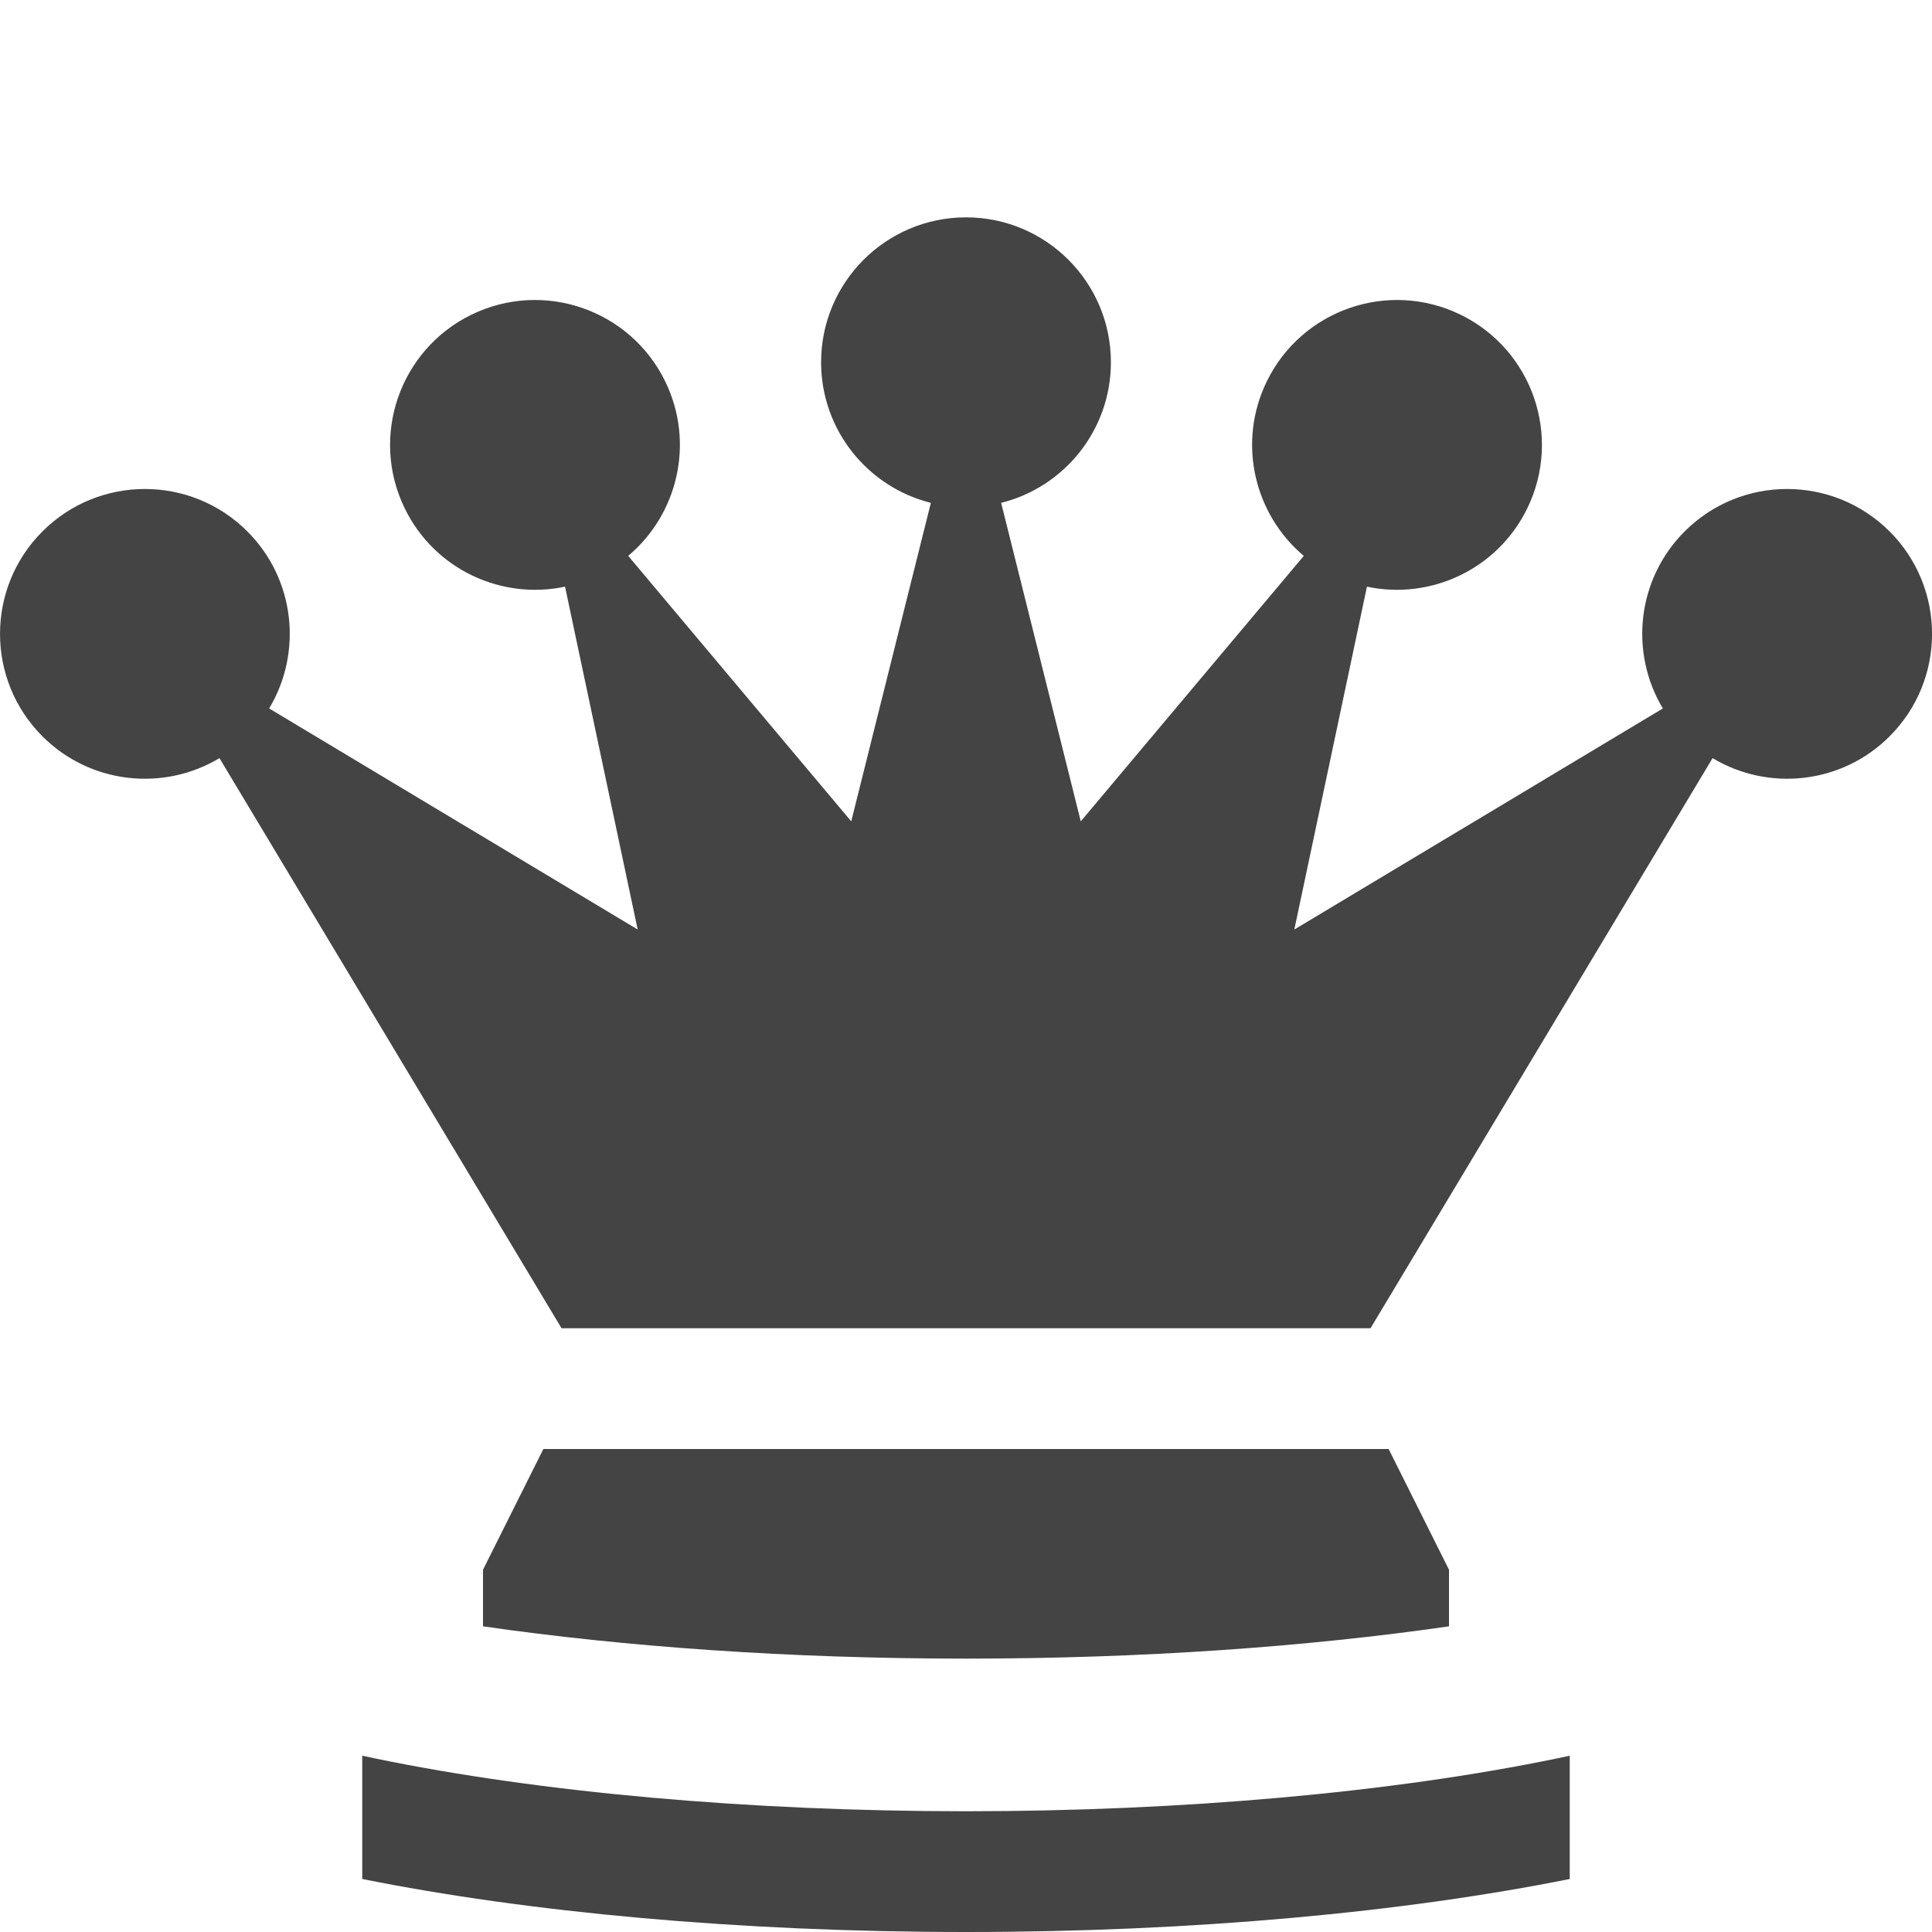
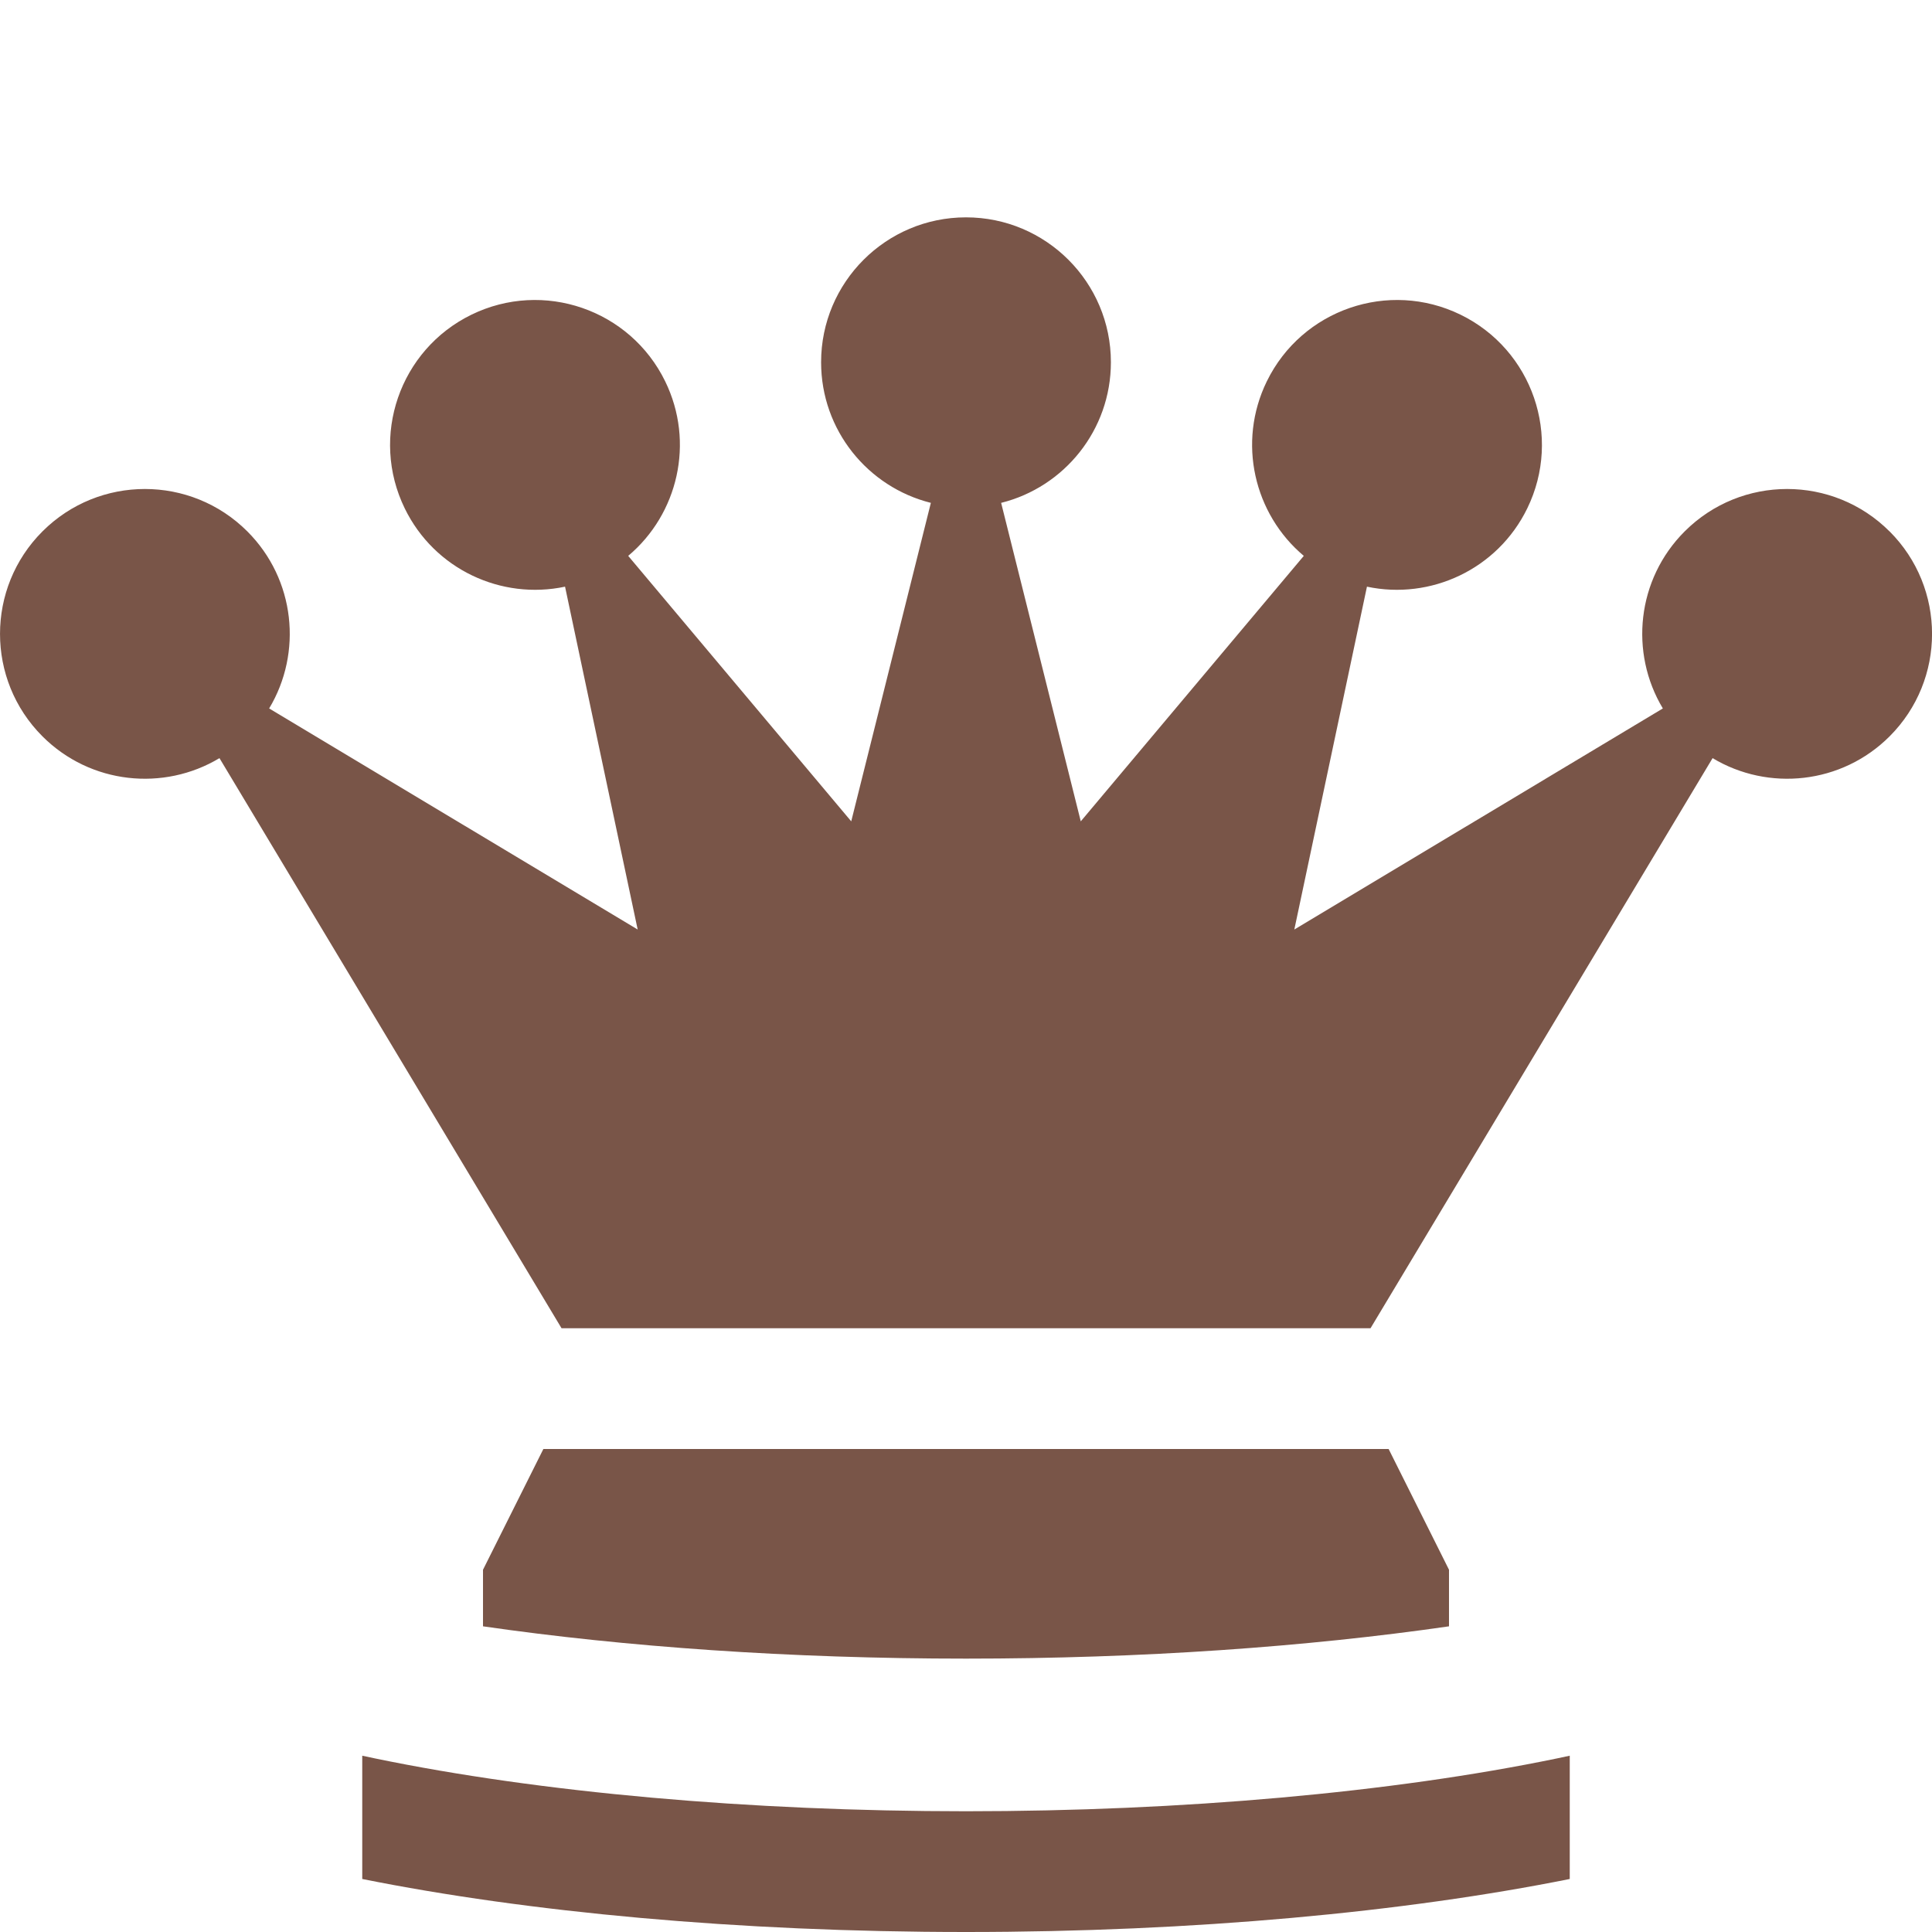
<svg xmlns="http://www.w3.org/2000/svg" version="1.1" width="32" height="32" viewBox="0 0 32 32">
-   <path fill="#444" d="M16 30c-3.581 0-7.055-0.31-9.783-0.874-0.073-0.015-0.146-0.030-0.217-0.046v2.042c2.739 0.549 6.216 0.878 10 0.878s7.261-0.329 10-0.878v-2.042c-0.072 0.015-0.144 0.031-0.217 0.046-2.727 0.564-6.202 0.874-9.783 0.874zM24 26.937v-0.937l-1-2h-14l-1 2v0.937c2.353 0.34 5.086 0.535 8 0.535s5.647-0.195 8-0.535zM31.297 8.802c-0.937-0.937-2.457-0.937-3.394 0-0.795 0.795-0.915 2.010-0.361 2.932l-6.104 3.662 1.203-5.679c1.052 0.224 2.162-0.285 2.655-1.296 0.581-1.191 0.086-2.628-1.105-3.209s-2.628-0.086-3.209 1.105c-0.493 1.011-0.211 2.198 0.613 2.89l-3.694 4.397-1.319-5.275c1.044-0.26 1.818-1.204 1.818-2.329 0-1.325-1.075-2.4-2.4-2.4s-2.4 1.075-2.4 2.4c0 1.125 0.774 2.068 1.818 2.329l-1.319 5.275-3.694-4.397c0.824-0.692 1.106-1.879 0.613-2.89-0.581-1.191-2.018-1.686-3.209-1.105s-1.686 2.018-1.105 3.209c0.493 1.011 1.602 1.52 2.655 1.296l1.203 5.679-6.104-3.662c0.554-0.922 0.434-2.137-0.361-2.932-0.937-0.937-2.457-0.937-3.394 0s-0.937 2.457 0 3.394c0.795 0.795 2.010 0.915 2.932 0.361l5.666 9.443h13.399l5.666-9.443c0.922 0.554 2.137 0.434 2.932-0.361 0.937-0.937 0.937-2.457 0-3.394z" />
+   <path fill="#795548" d="M16 30c-3.581 0-7.055-0.31-9.783-0.874-0.073-0.015-0.146-0.030-0.217-0.046v2.042c2.739 0.549 6.216 0.878 10 0.878s7.261-0.329 10-0.878v-2.042c-0.072 0.015-0.144 0.031-0.217 0.046-2.727 0.564-6.202 0.874-9.783 0.874zM24 26.937v-0.937l-1-2h-14l-1 2v0.937c2.353 0.34 5.086 0.535 8 0.535s5.647-0.195 8-0.535zM31.297 8.802c-0.937-0.937-2.457-0.937-3.394 0-0.795 0.795-0.915 2.010-0.361 2.932l-6.104 3.662 1.203-5.679c1.052 0.224 2.162-0.285 2.655-1.296 0.581-1.191 0.086-2.628-1.105-3.209s-2.628-0.086-3.209 1.105c-0.493 1.011-0.211 2.198 0.613 2.89l-3.694 4.397-1.319-5.275c1.044-0.26 1.818-1.204 1.818-2.329 0-1.325-1.075-2.4-2.4-2.4s-2.4 1.075-2.4 2.4c0 1.125 0.774 2.068 1.818 2.329l-1.319 5.275-3.694-4.397c0.824-0.692 1.106-1.879 0.613-2.89-0.581-1.191-2.018-1.686-3.209-1.105s-1.686 2.018-1.105 3.209c0.493 1.011 1.602 1.52 2.655 1.296l1.203 5.679-6.104-3.662c0.554-0.922 0.434-2.137-0.361-2.932-0.937-0.937-2.457-0.937-3.394 0s-0.937 2.457 0 3.394c0.795 0.795 2.010 0.915 2.932 0.361l5.666 9.443h13.399l5.666-9.443c0.922 0.554 2.137 0.434 2.932-0.361 0.937-0.937 0.937-2.457 0-3.394z" />
</svg>
